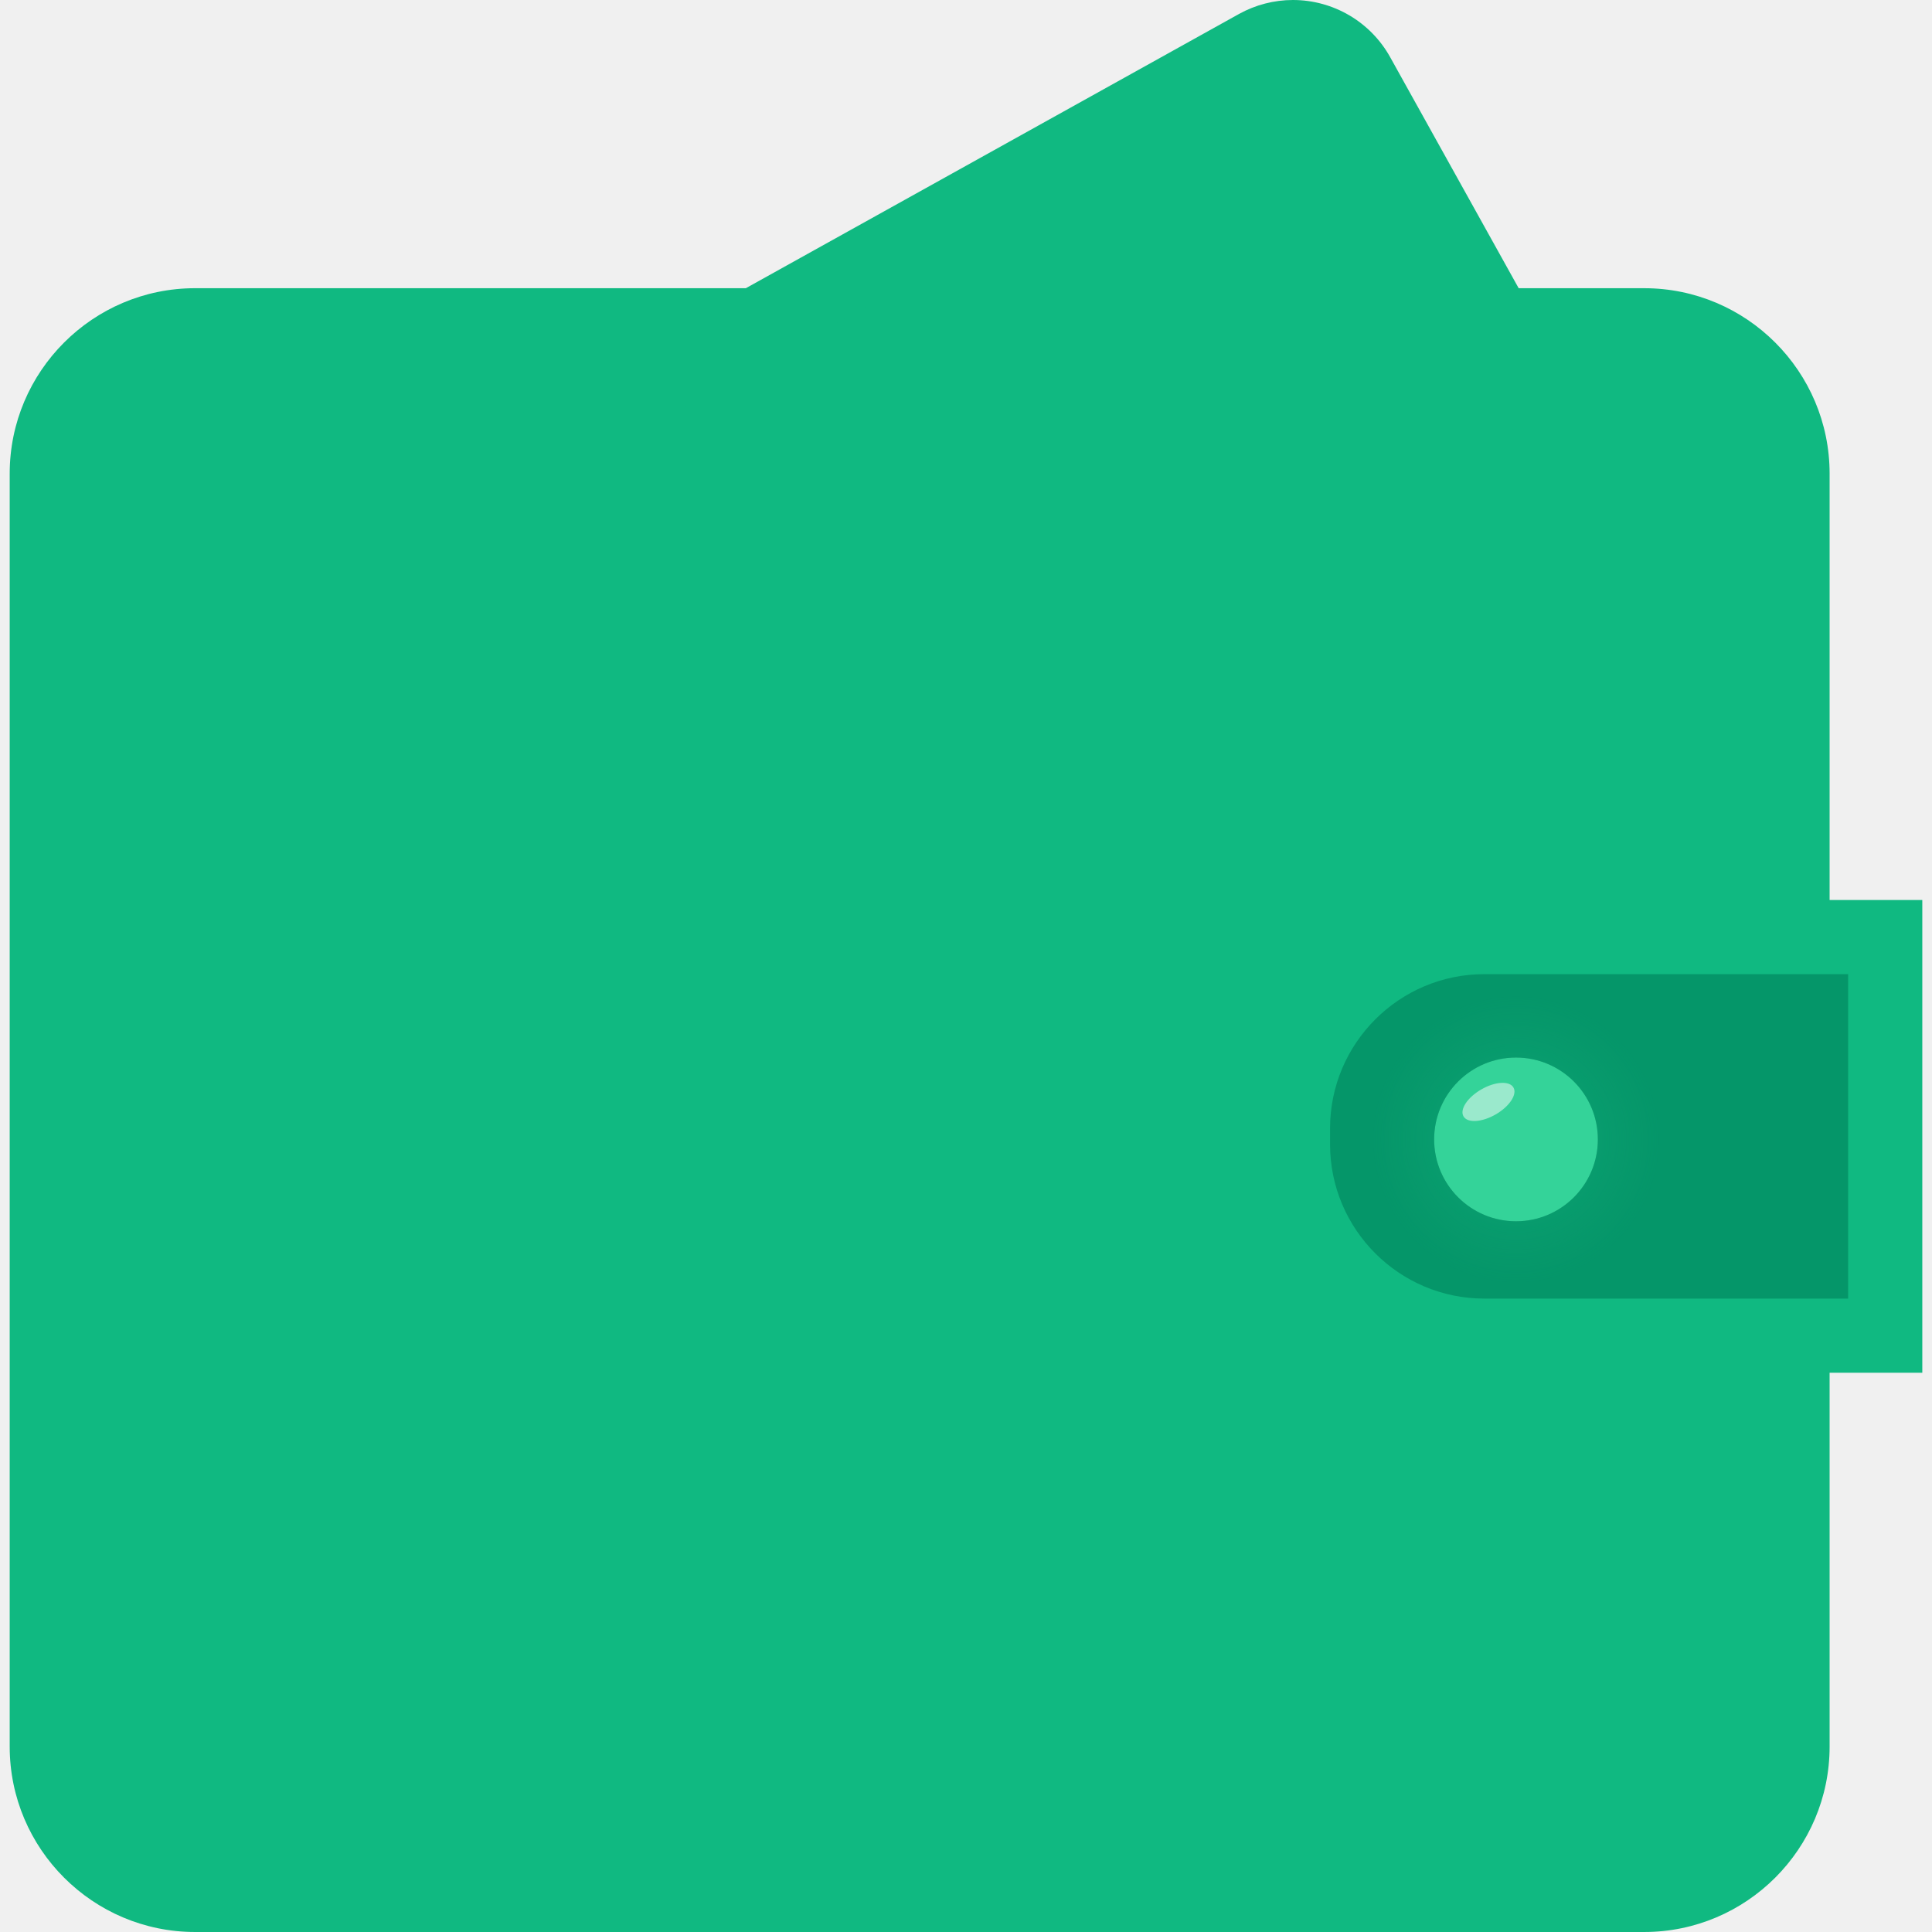
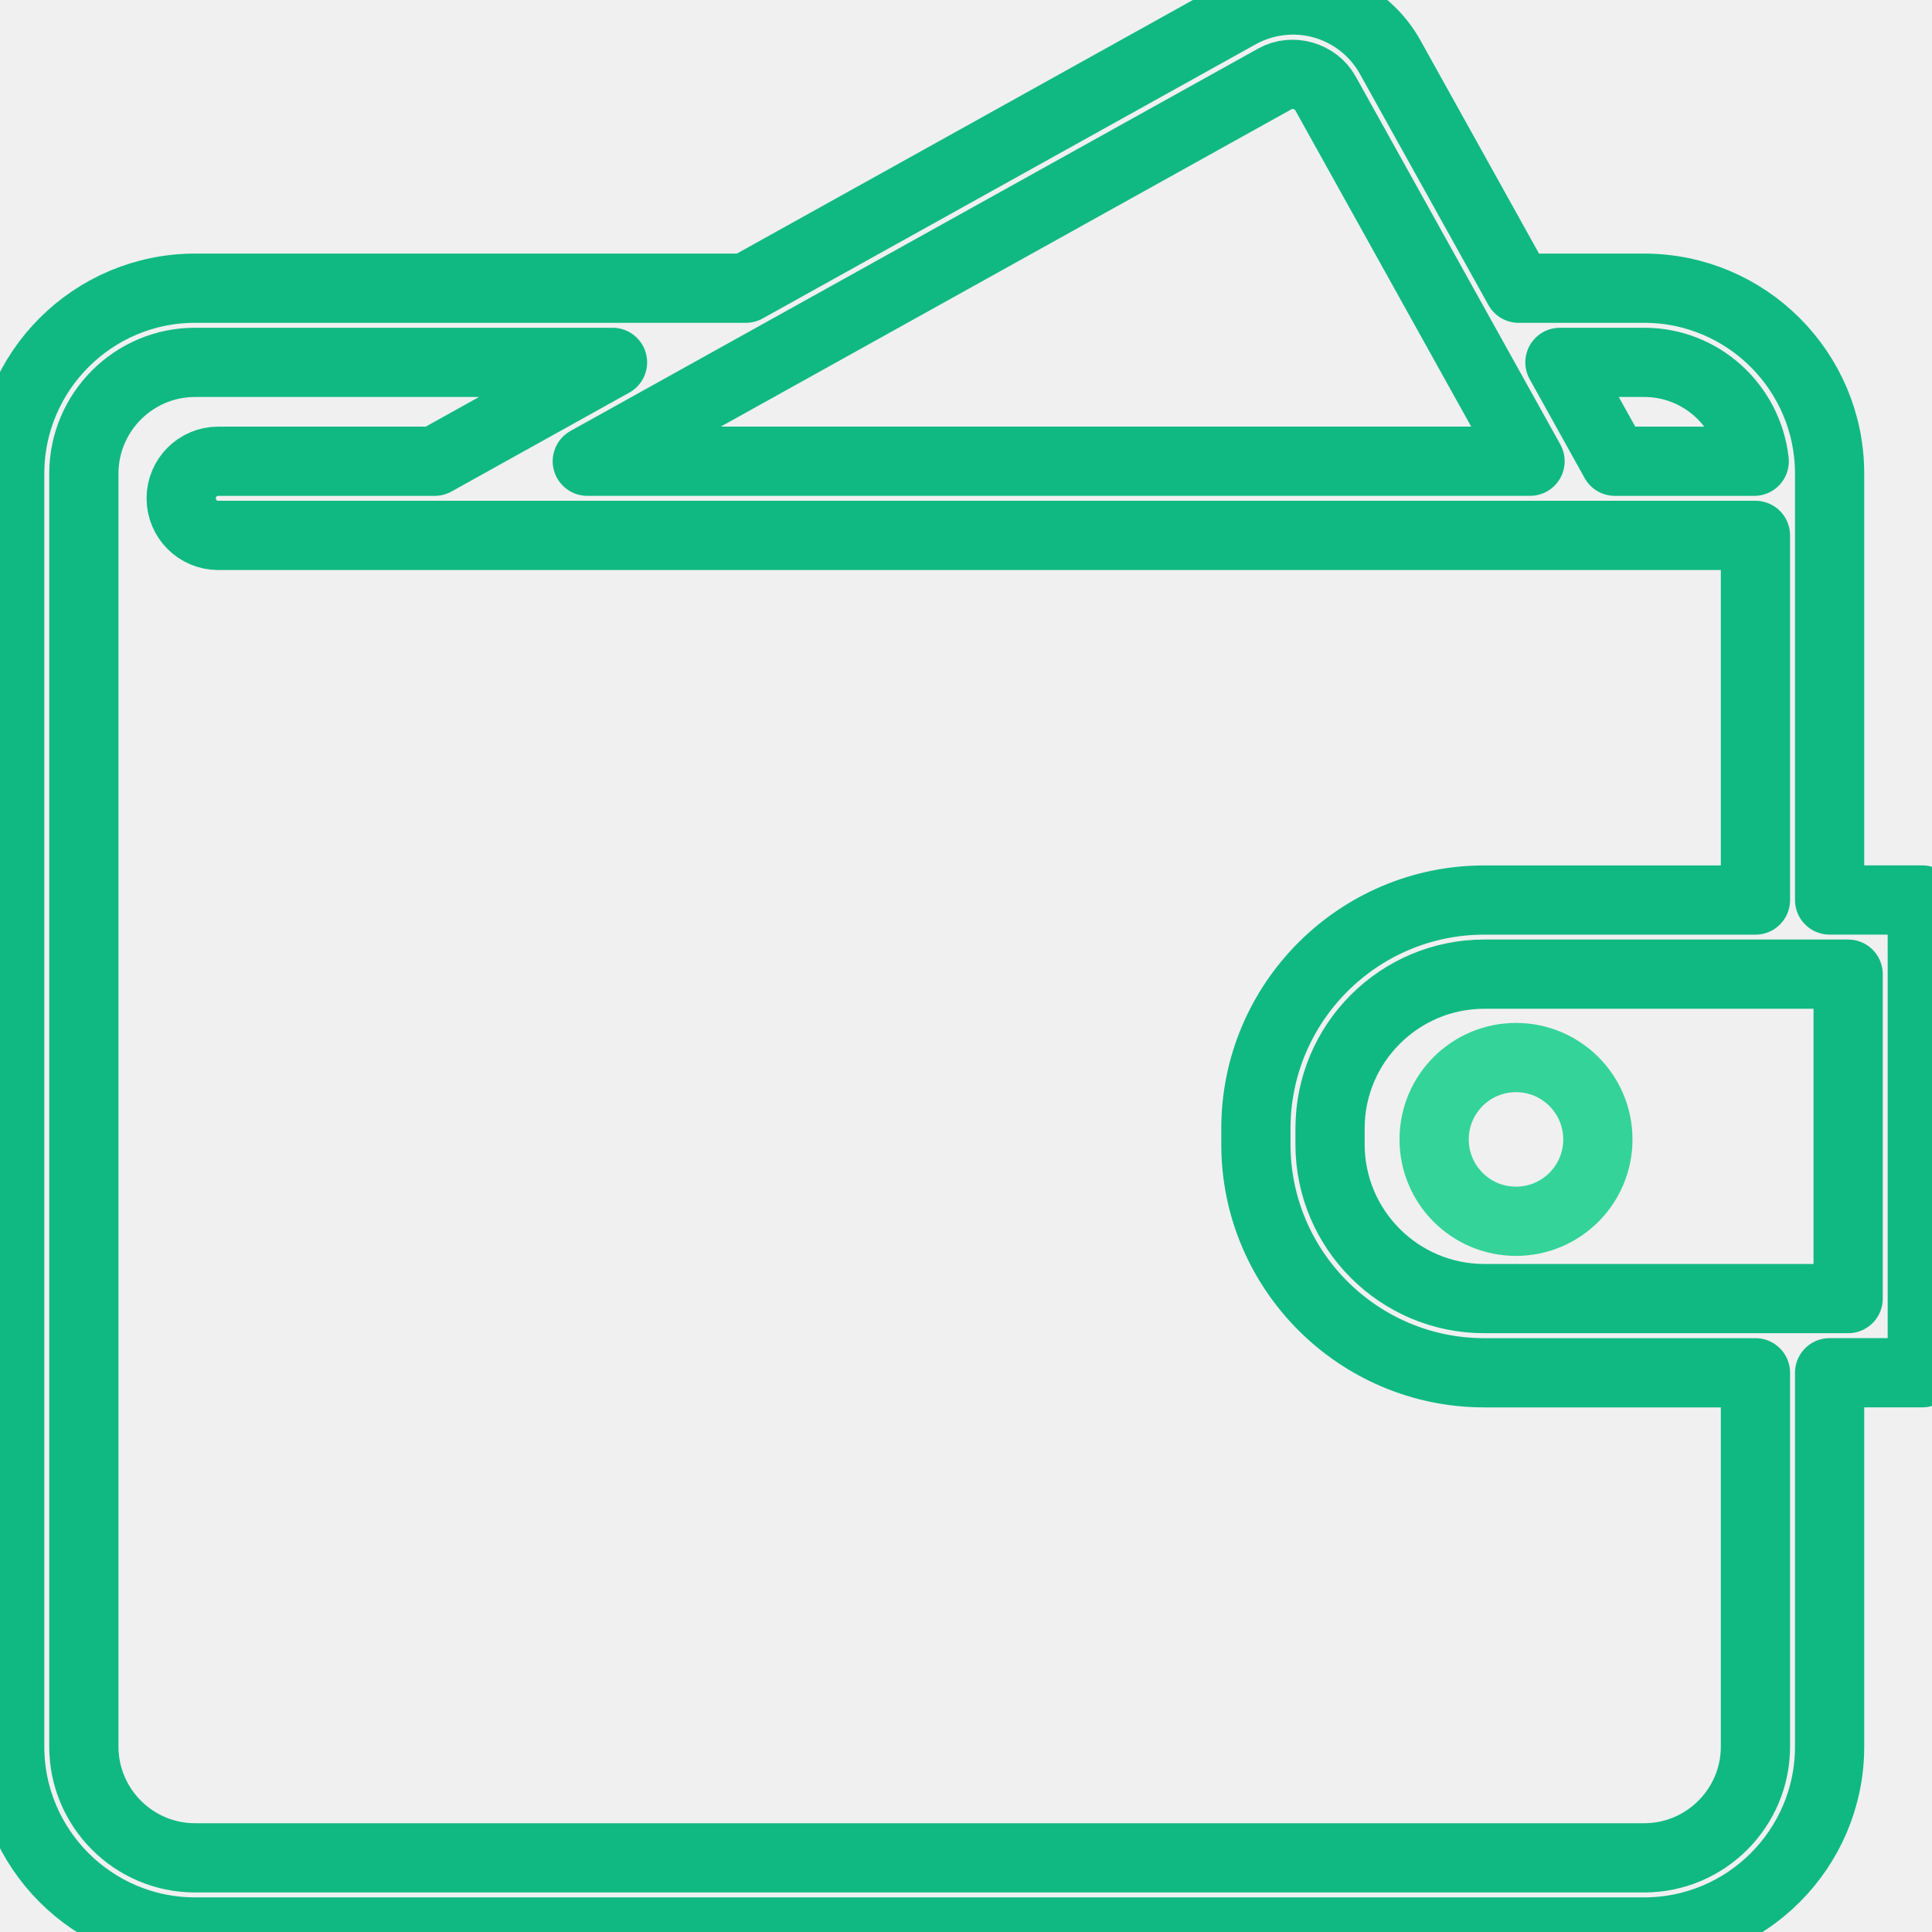
- <svg xmlns="http://www.w3.org/2000/svg" version="1.1" viewBox="0 0 334.877 334.877">
-   <defs>
-     <radialGradient id="slotGlow" cx="50%" cy="50%" r="50%">
-       <stop offset="0%" stop-color="#34D399" stop-opacity="0.3" />
-       <stop offset="100%" stop-color="#10B981" stop-opacity="0" />
-     </radialGradient>
-   </defs>
-   <g fill="#10B981">
-     <path d="M333.196,155.999h-16.067V82.09c0-17.719-14.415-32.134-32.134-32.134h-21.761L240.965,9.917       C237.571,3.798,231.112,0,224.107,0c-3.265,0-6.504,0.842-9.364,2.429l-85.464,47.526H33.815       c-17.719,0-32.134,14.415-32.134,32.134v220.653c0,17.719,14.415,32.134,32.134,32.134h251.18       c17.719,0,32.134-14.415,32.134-32.134v-64.802h16.067V155.999z" />
-     <path d="M284.995,62.809c9.897,0,17.982,7.519,19.068,17.14h-24.152l-9.525-17.14H284.995z" />
-     <path d="M220.996,13.663c3.014-1.69,7.07-0.508,8.734,2.494l35.476,63.786H101.798L220.996,13.663z" />
-     <path d="M304.275,302.742c0,10.63-8.651,19.281-19.281,19.281H33.815c-10.63,0-19.281-8.651-19.281-19.281V82.09       c0-10.63,8.651-19.281,19.281-19.281h72.353L75.345,79.95H37.832c-3.554,0-6.427,2.879-6.427,6.427s2.873,6.427,6.427,6.427h14.396       h234.83h17.217v63.201h-46.999c-21.826,0-39.589,17.764-39.589,39.589v2.764c0,21.826,17.764,39.589,39.589,39.589h46.999V302.742z" />
-     <path d="M320.342,225.087h-3.213h-59.853c-14.743,0-26.736-11.992-26.736-26.736v-2.764       c0-14.743,11.992-26.736,26.736-26.736h59.853h3.213V225.087z" fill="#059669" />
-     <circle cx="262.771" cy="197.497" r="14.19" fill="#047857" />
-   </g>
-   <ellipse cx="262.771" cy="197.497" rx="25" ry="25" fill="url(#slotGlow)">
-     <animate attributeName="opacity" values="1;0.3;1" dur="2s" repeatCount="indefinite" />
-   </ellipse>
+ <svg xmlns="http://www.w3.org/2000/svg" viewBox="0 0 334.877 334.877" fill="none" stroke="#10B981" stroke-width="12" stroke-linejoin="round" stroke-linecap="round">
+   <path d="M333.196,155.999h-16.067V82.09c0-17.719-14.415-32.134-32.134-32.134h-21.761L240.965,9.917 C237.571,3.798,231.112,0,224.107,0c-3.265,0-6.504,0.842-9.364,2.429l-85.464,47.526H33.815 c-17.719,0-32.134,14.415-32.134,32.134v220.653c0,17.719,14.415,32.134,32.134,32.134h251.18 c17.719,0,32.134-14.415,32.134-32.134v-64.802h16.067V155.999z M284.995,62.809c9.897,0,17.982,7.519,19.068,17.14h-24.152l-9.525-17.14H284.995z M220.996,13.663c3.014-1.69,7.07-0.508,8.734,2.494l35.476,63.786H101.798L220.996,13.663z M304.275,302.742c0,10.63-8.651,19.281-19.281,19.281H33.815c-10.63,0-19.281-8.651-19.281-19.281V82.09 c0-10.63,8.651-19.281,19.281-19.281h72.353L75.345,79.95H37.832c-3.554,0-6.427,2.879-6.427,6.427s2.873,6.427,6.427,6.427h14.396 h234.83h17.217v63.201h-46.999c-21.826,0-39.589,17.764-39.589,39.589v2.764c0,21.826,17.764,39.589,39.589,39.589h46.999V302.742z M320.342,225.087h-3.213h-59.853c-14.743,0-26.736-11.992-26.736-26.736v-2.764c0-14.743,11.992-26.736,26.736-26.736h59.853h3.213V225.087z" />
  <g>
    <animateTransform attributeName="transform" type="translate" values="0,0;0,-8;0,0" dur="1.5s" repeatCount="indefinite" />
-     <circle cx="262.771" cy="197.497" r="14.19" fill="#34D399">
-       <animate attributeName="fill" values="#34D399;#6EE7B7;#34D399" dur="1.5s" repeatCount="indefinite" />
+     <circle cx="262.771" cy="197.497" r="14.19" stroke="#34D399">
+       <animate attributeName="stroke" values="#34D399;#6EE7B7;#34D399" dur="1.5s" repeatCount="indefinite" />
    </circle>
-     <ellipse cx="258" cy="191" rx="5" ry="2.5" fill="#FFF" transform="rotate(-30 258 191)" opacity="0.5" />
  </g>
</svg>
